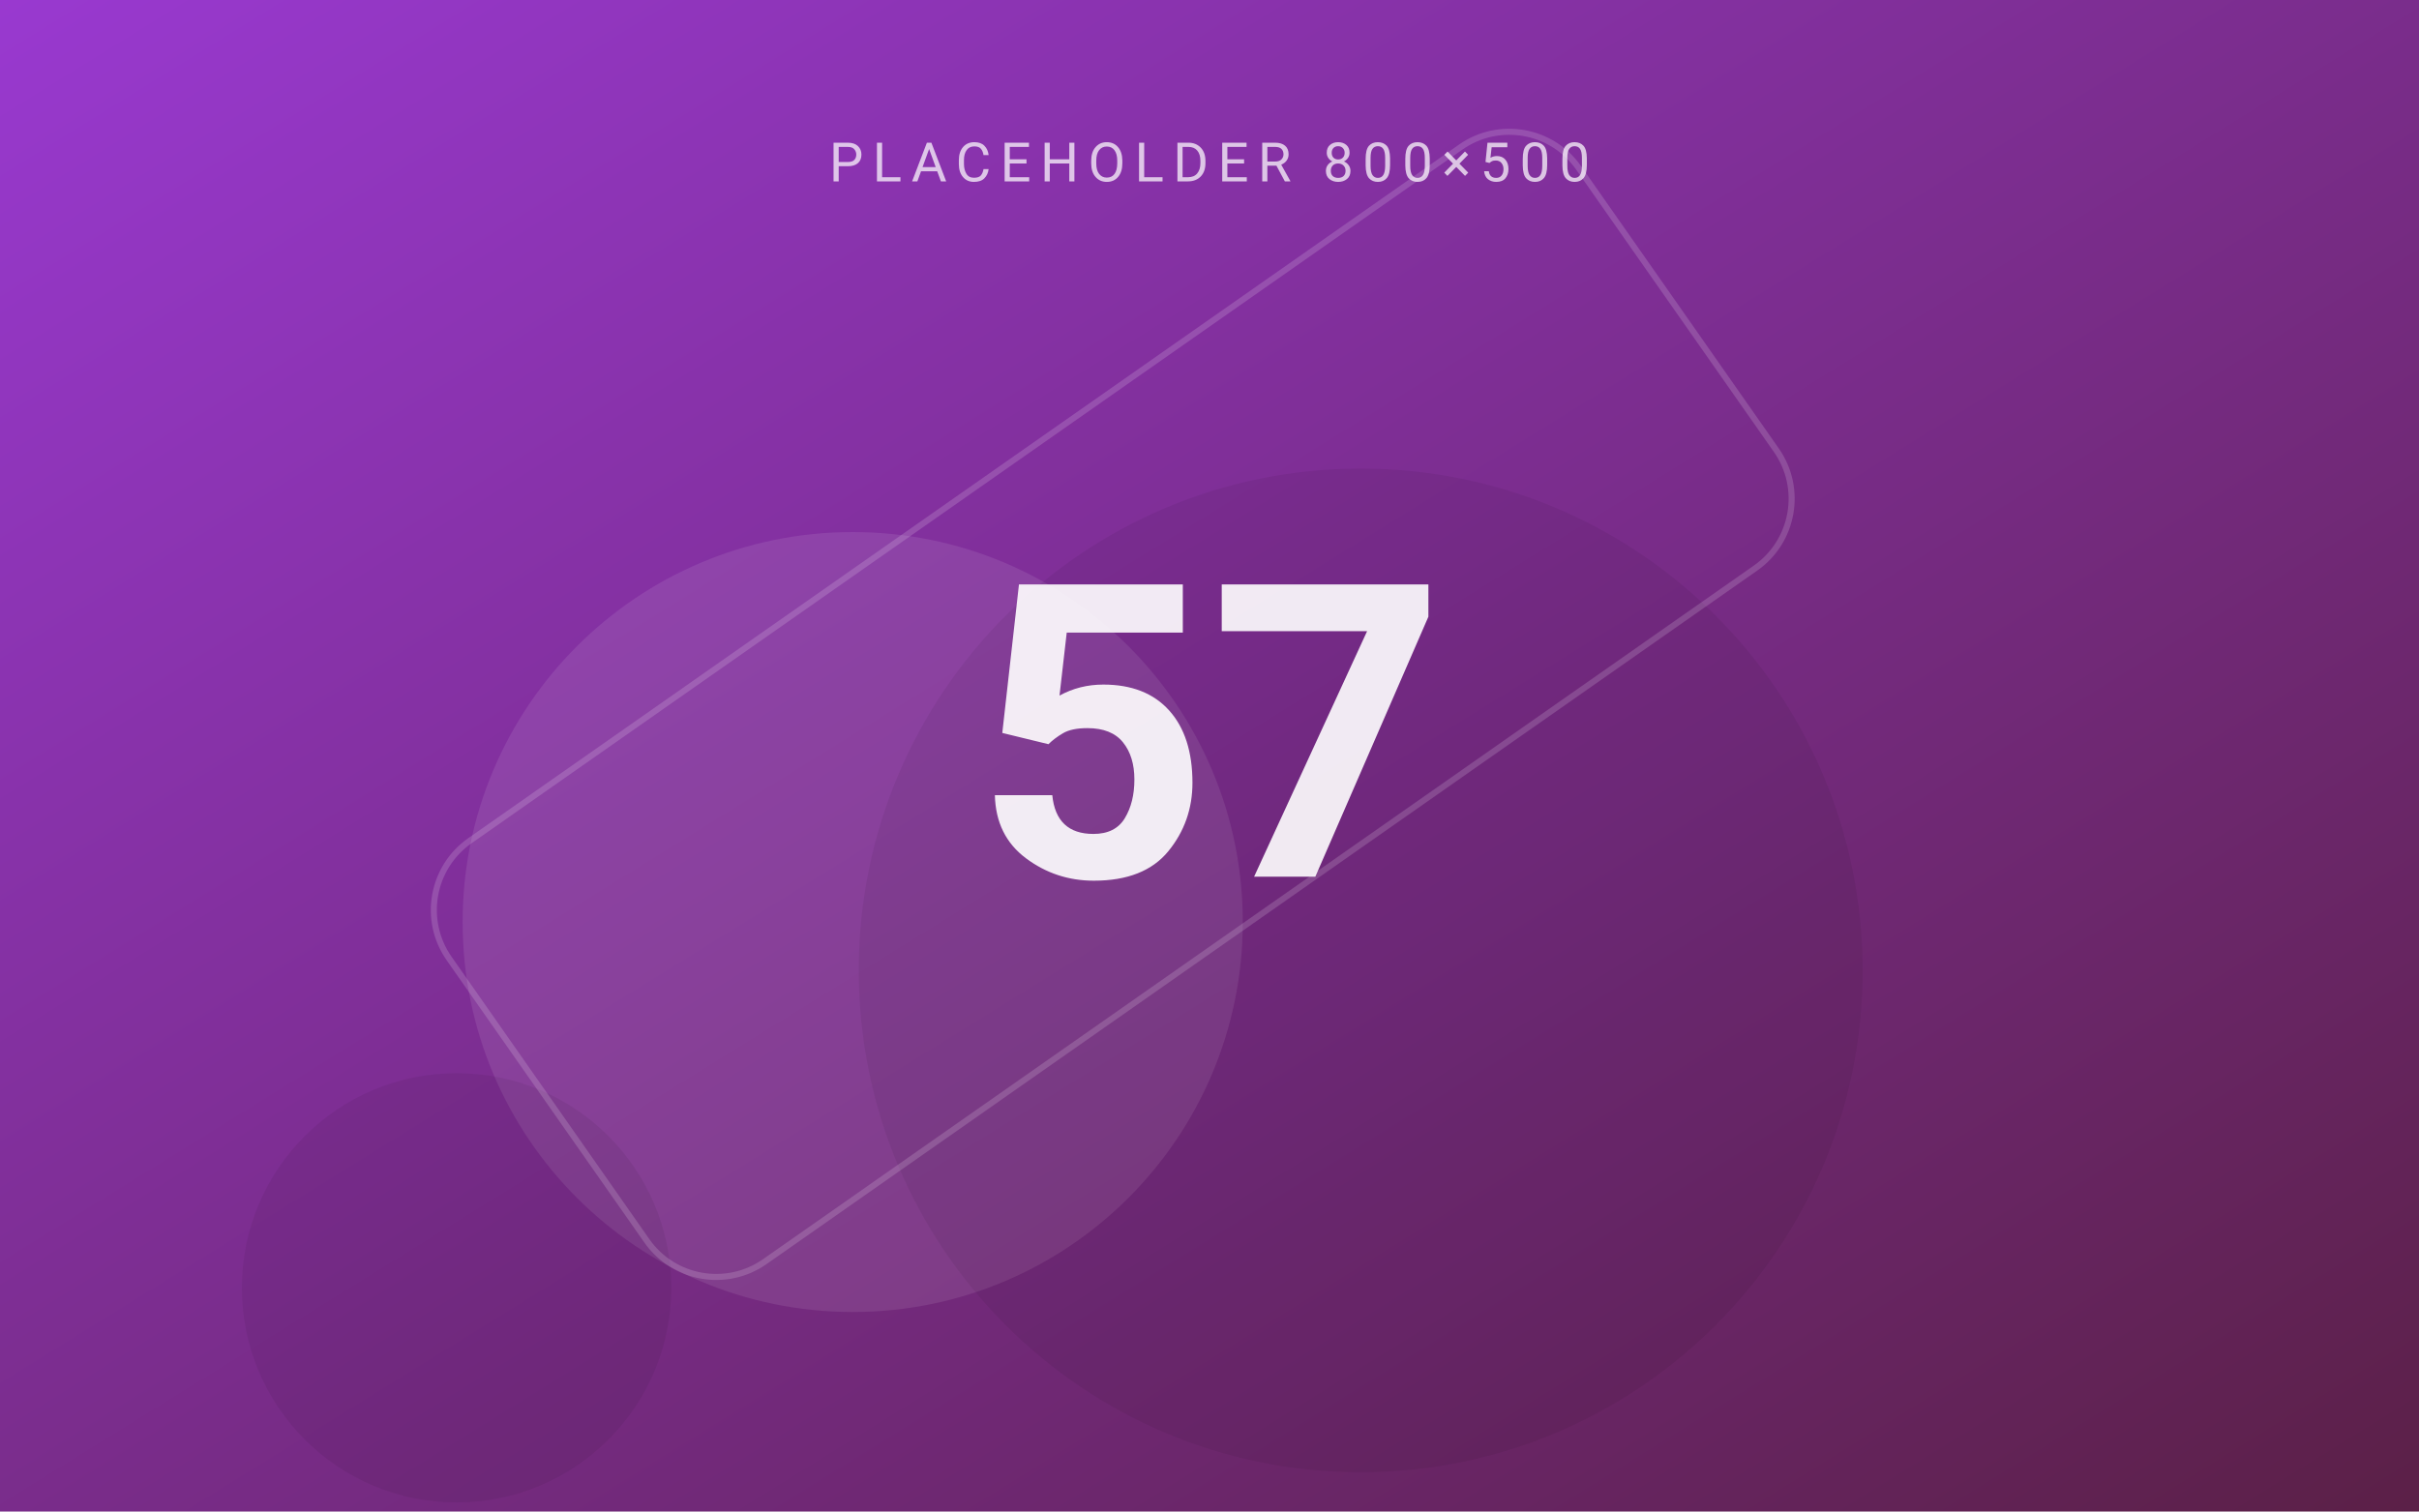
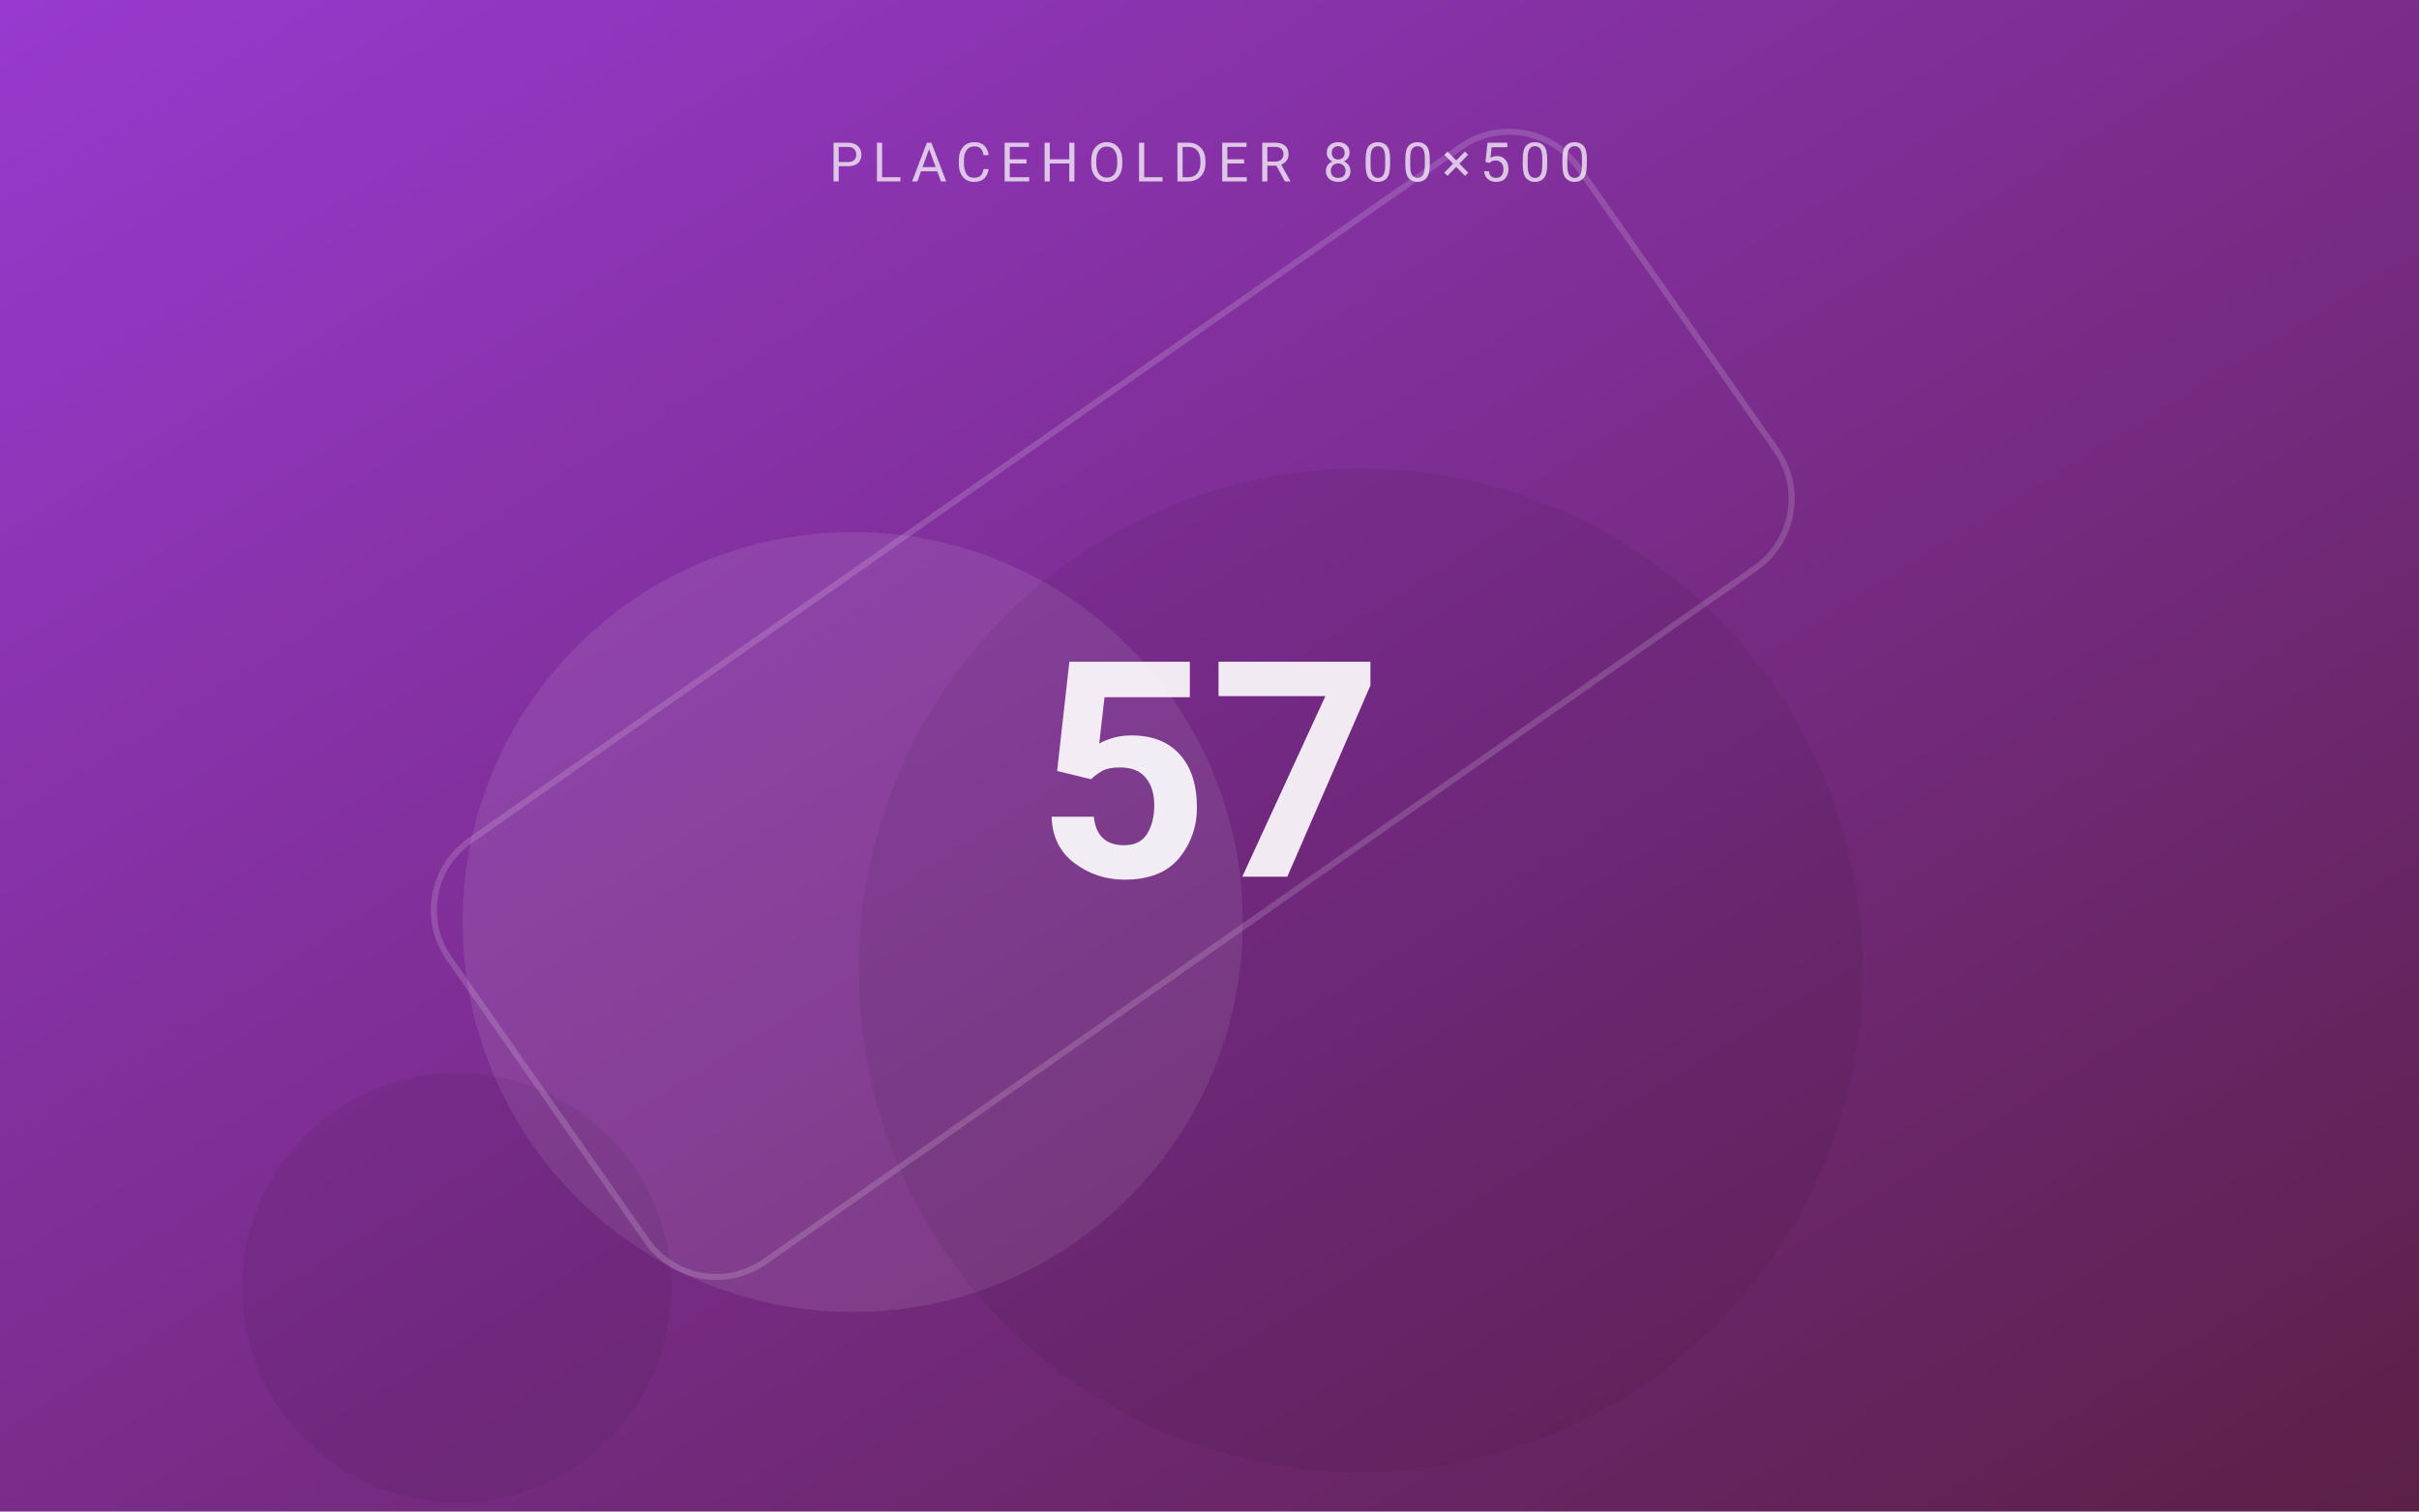
<svg xmlns="http://www.w3.org/2000/svg" width="800" height="500" viewBox="0 0 800 500" role="img">
  <defs>
    <linearGradient id="bg" x1="0" y1="0" x2="1" y2="1">
      <stop offset="0" stop-color="hsl(278.0 62% 52%)" />
      <stop offset="1" stop-color="hsl(320.0 48% 24%)" />
    </linearGradient>
  </defs>
  <rect width="800" height="500" fill="url(#bg)" />
  <circle cx="282" cy="305" r="129" fill="#ffffff" opacity="0.09" />
  <circle cx="151" cy="426" r="71" fill="#000000" opacity="0.06" />
  <circle cx="450" cy="321" r="166" fill="#000000" opacity="0.06" />
  <rect x="140" y="148" width="456" height="170" rx="28" fill="none" stroke="rgba(255,255,255,0.16)" stroke-width="2" transform="rotate(-35 368 233)" />
  <text x="400" y="60" text-anchor="middle" font-family="ui-sans-serif,system-ui,-apple-system,'Segoe UI',Roboto,sans-serif" font-size="18" letter-spacing="3" fill="rgba(255,255,255,0.72)">PLACEHOLDER 800×500</text>
-   <text x="400" y="290" text-anchor="middle" font-family="ui-sans-serif,system-ui,-apple-system,'Segoe UI',Roboto,sans-serif" font-size="136" font-weight="700" fill="rgba(255,255,255,0.9)">57</text>
+   <text x="400" y="290" text-anchor="middle" font-family="ui-sans-serif,system-ui,-apple-system,'Segoe UI',Roboto,sans-serif" font-size="100" font-weight="700" fill="rgba(255,255,255,0.9)">57</text>
</svg>
